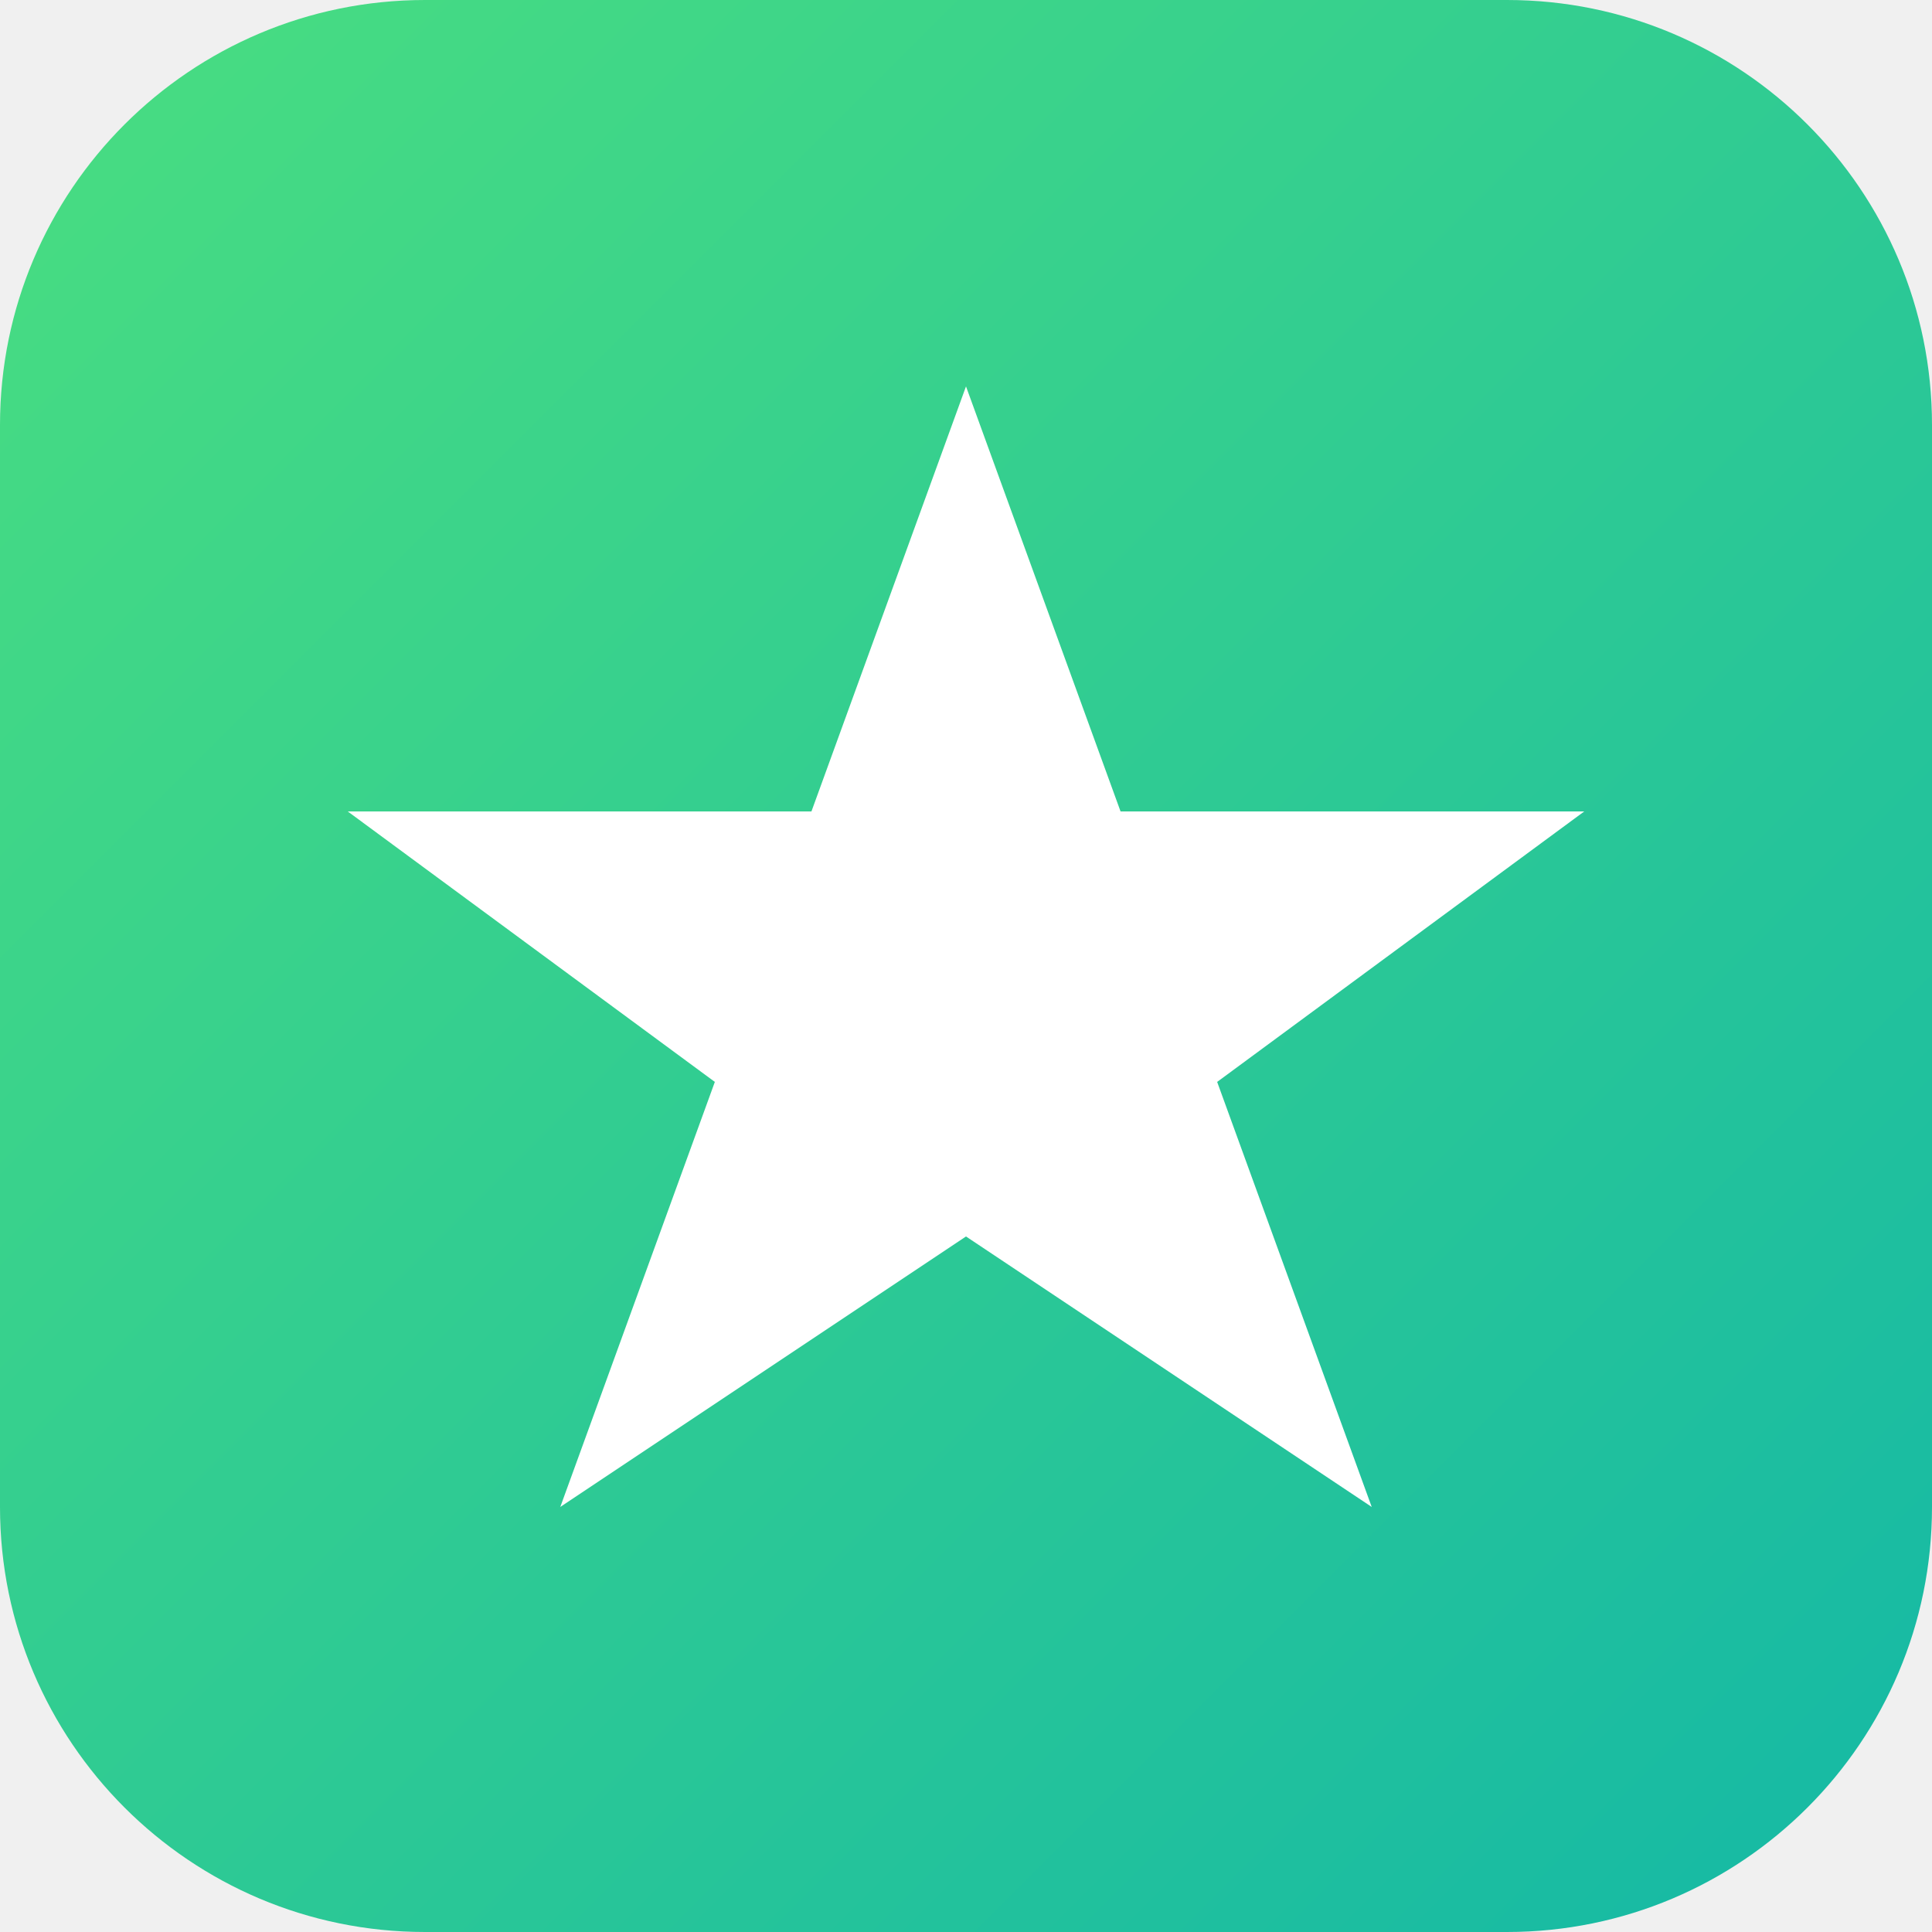
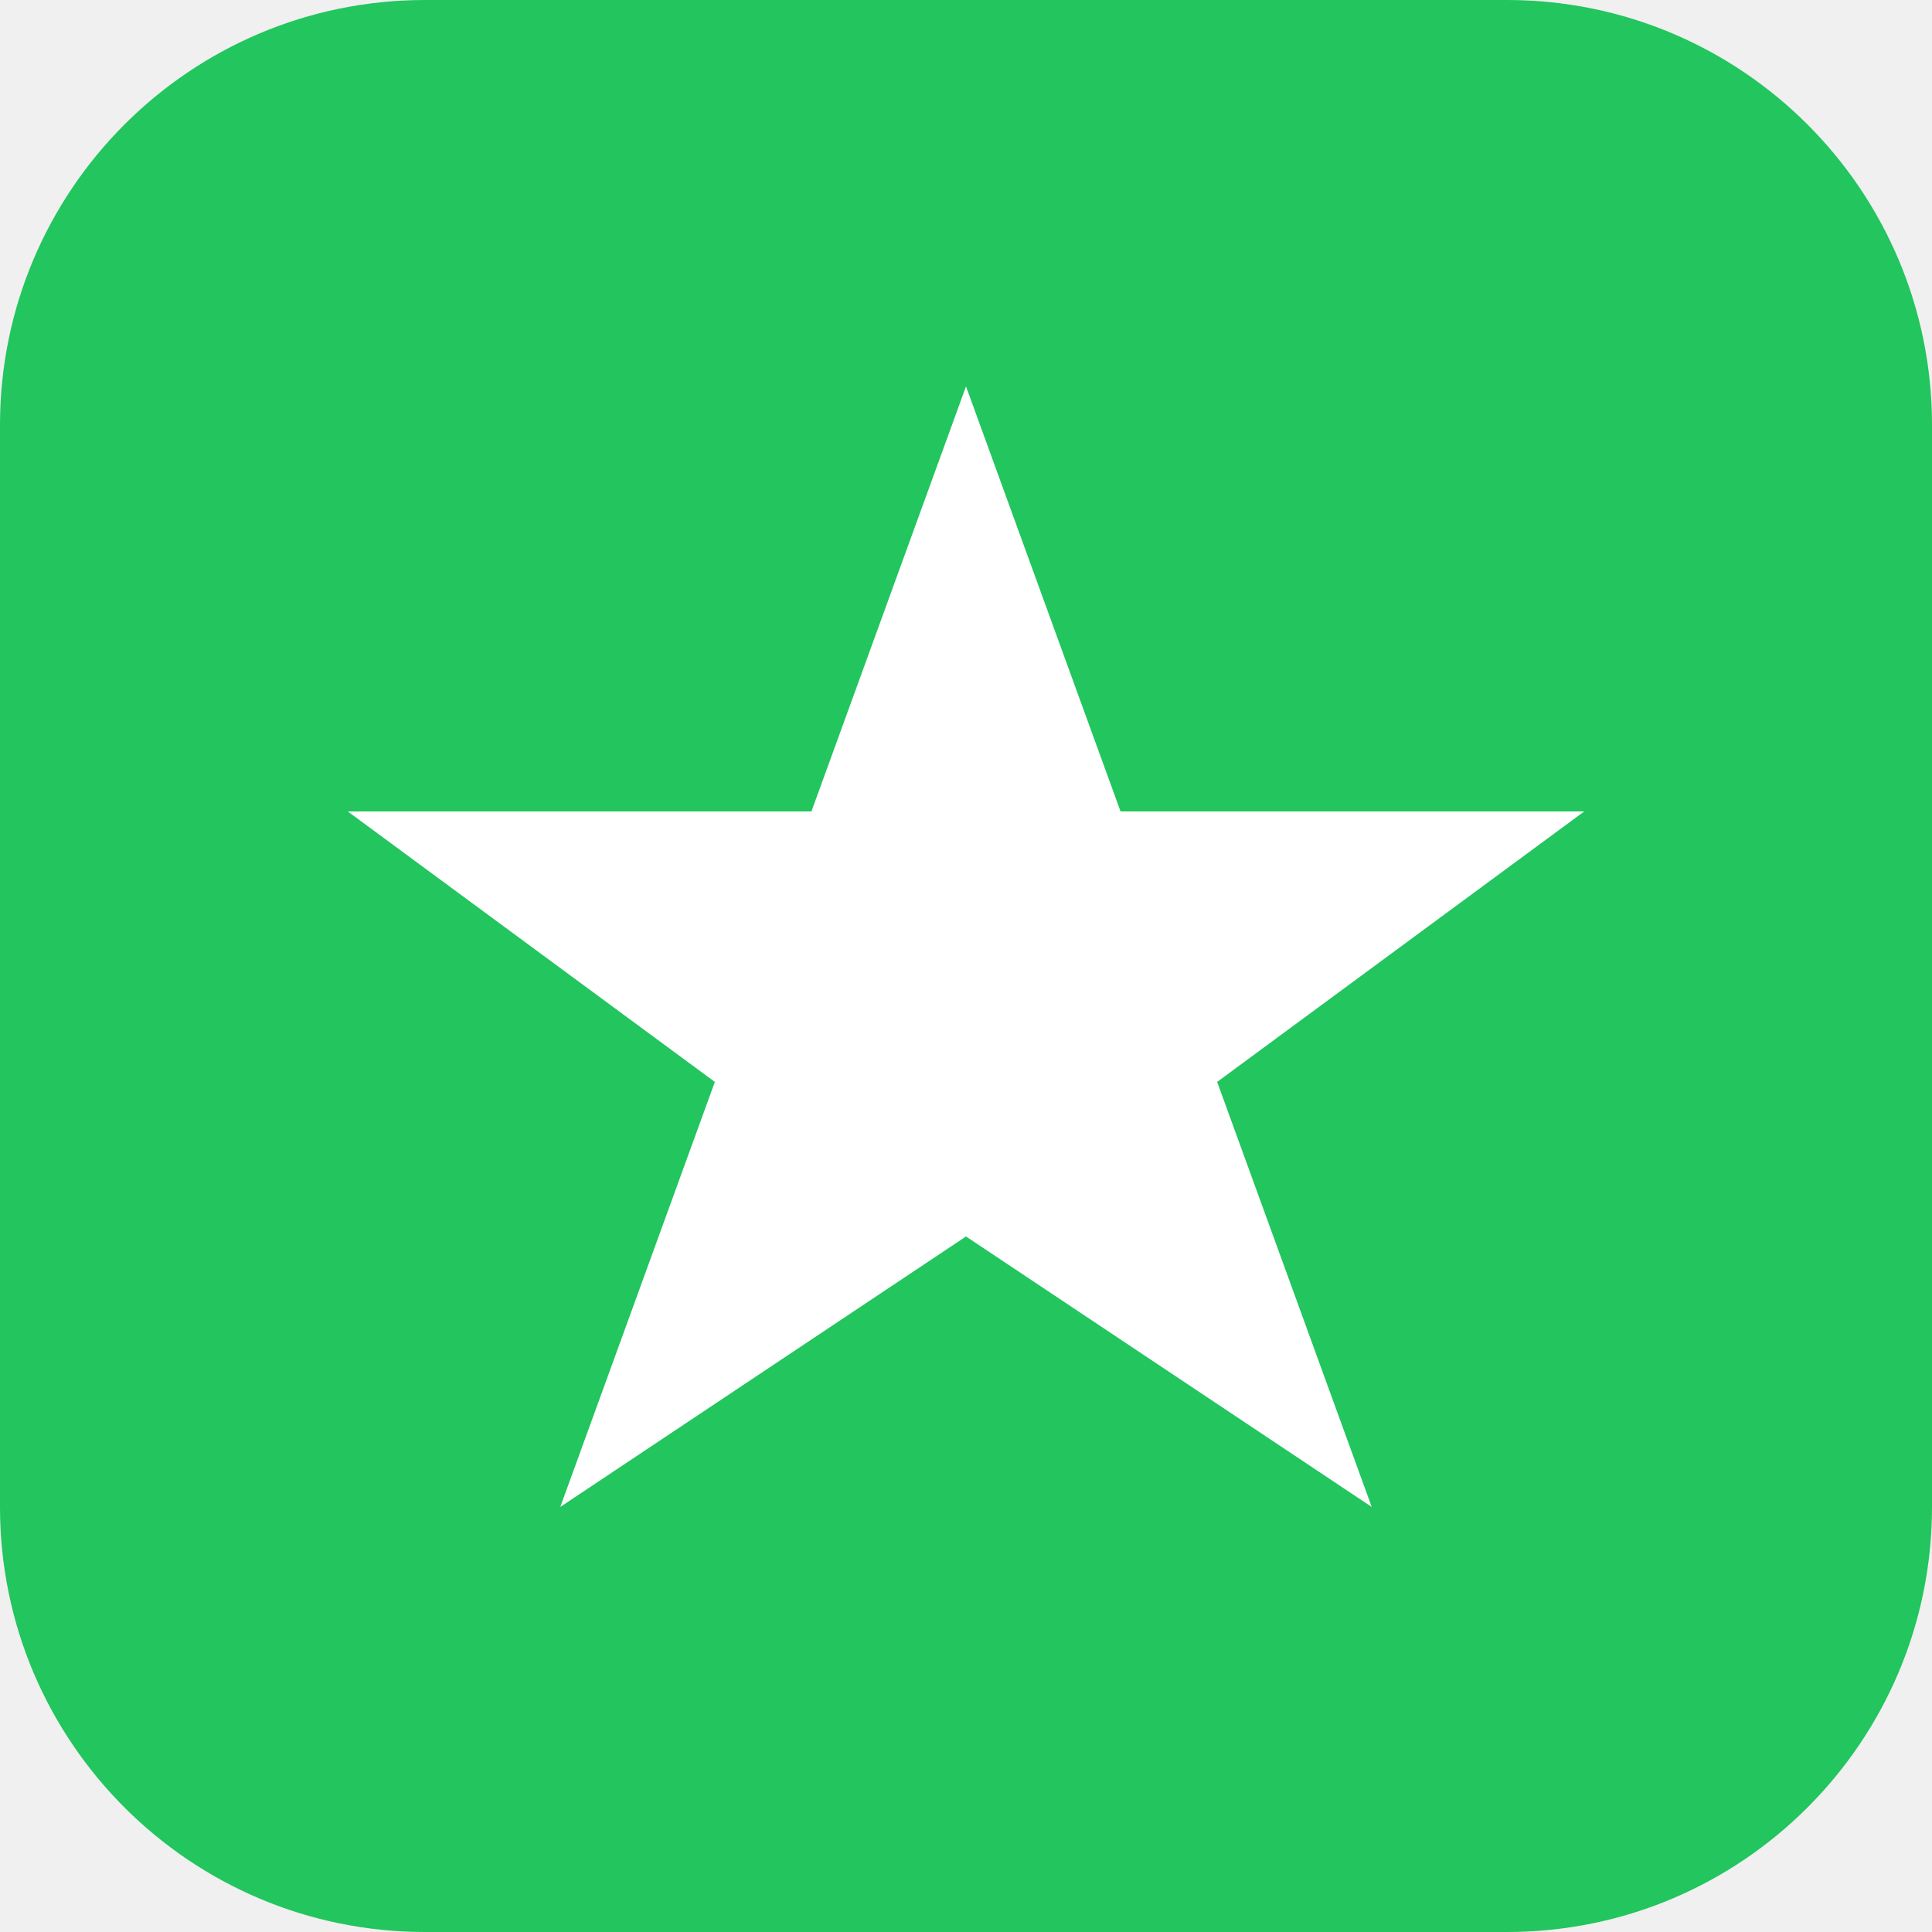
<svg xmlns="http://www.w3.org/2000/svg" viewBox="0 0 100 100">
-   <defs>
-     <linearGradient id="g" x1="0" y1="0" x2="1" y2="1">
-       <stop offset="0%" stop-color="#4ade80" />
-       <stop offset="100%" stop-color="#14b8a6" />
-     </linearGradient>
-   </defs>
-   <rect width="100" height="100" rx="22" fill="url(#g)" />
+   <rect width="100" height="100" rx="22" fill="#22c55e" />
  <path d="M50 20 L58 42 L82 42 L63 56 L71 78 L50 64 L29 78 L37 56 L18 42 L42 42 Z" fill="white" />
</svg>
